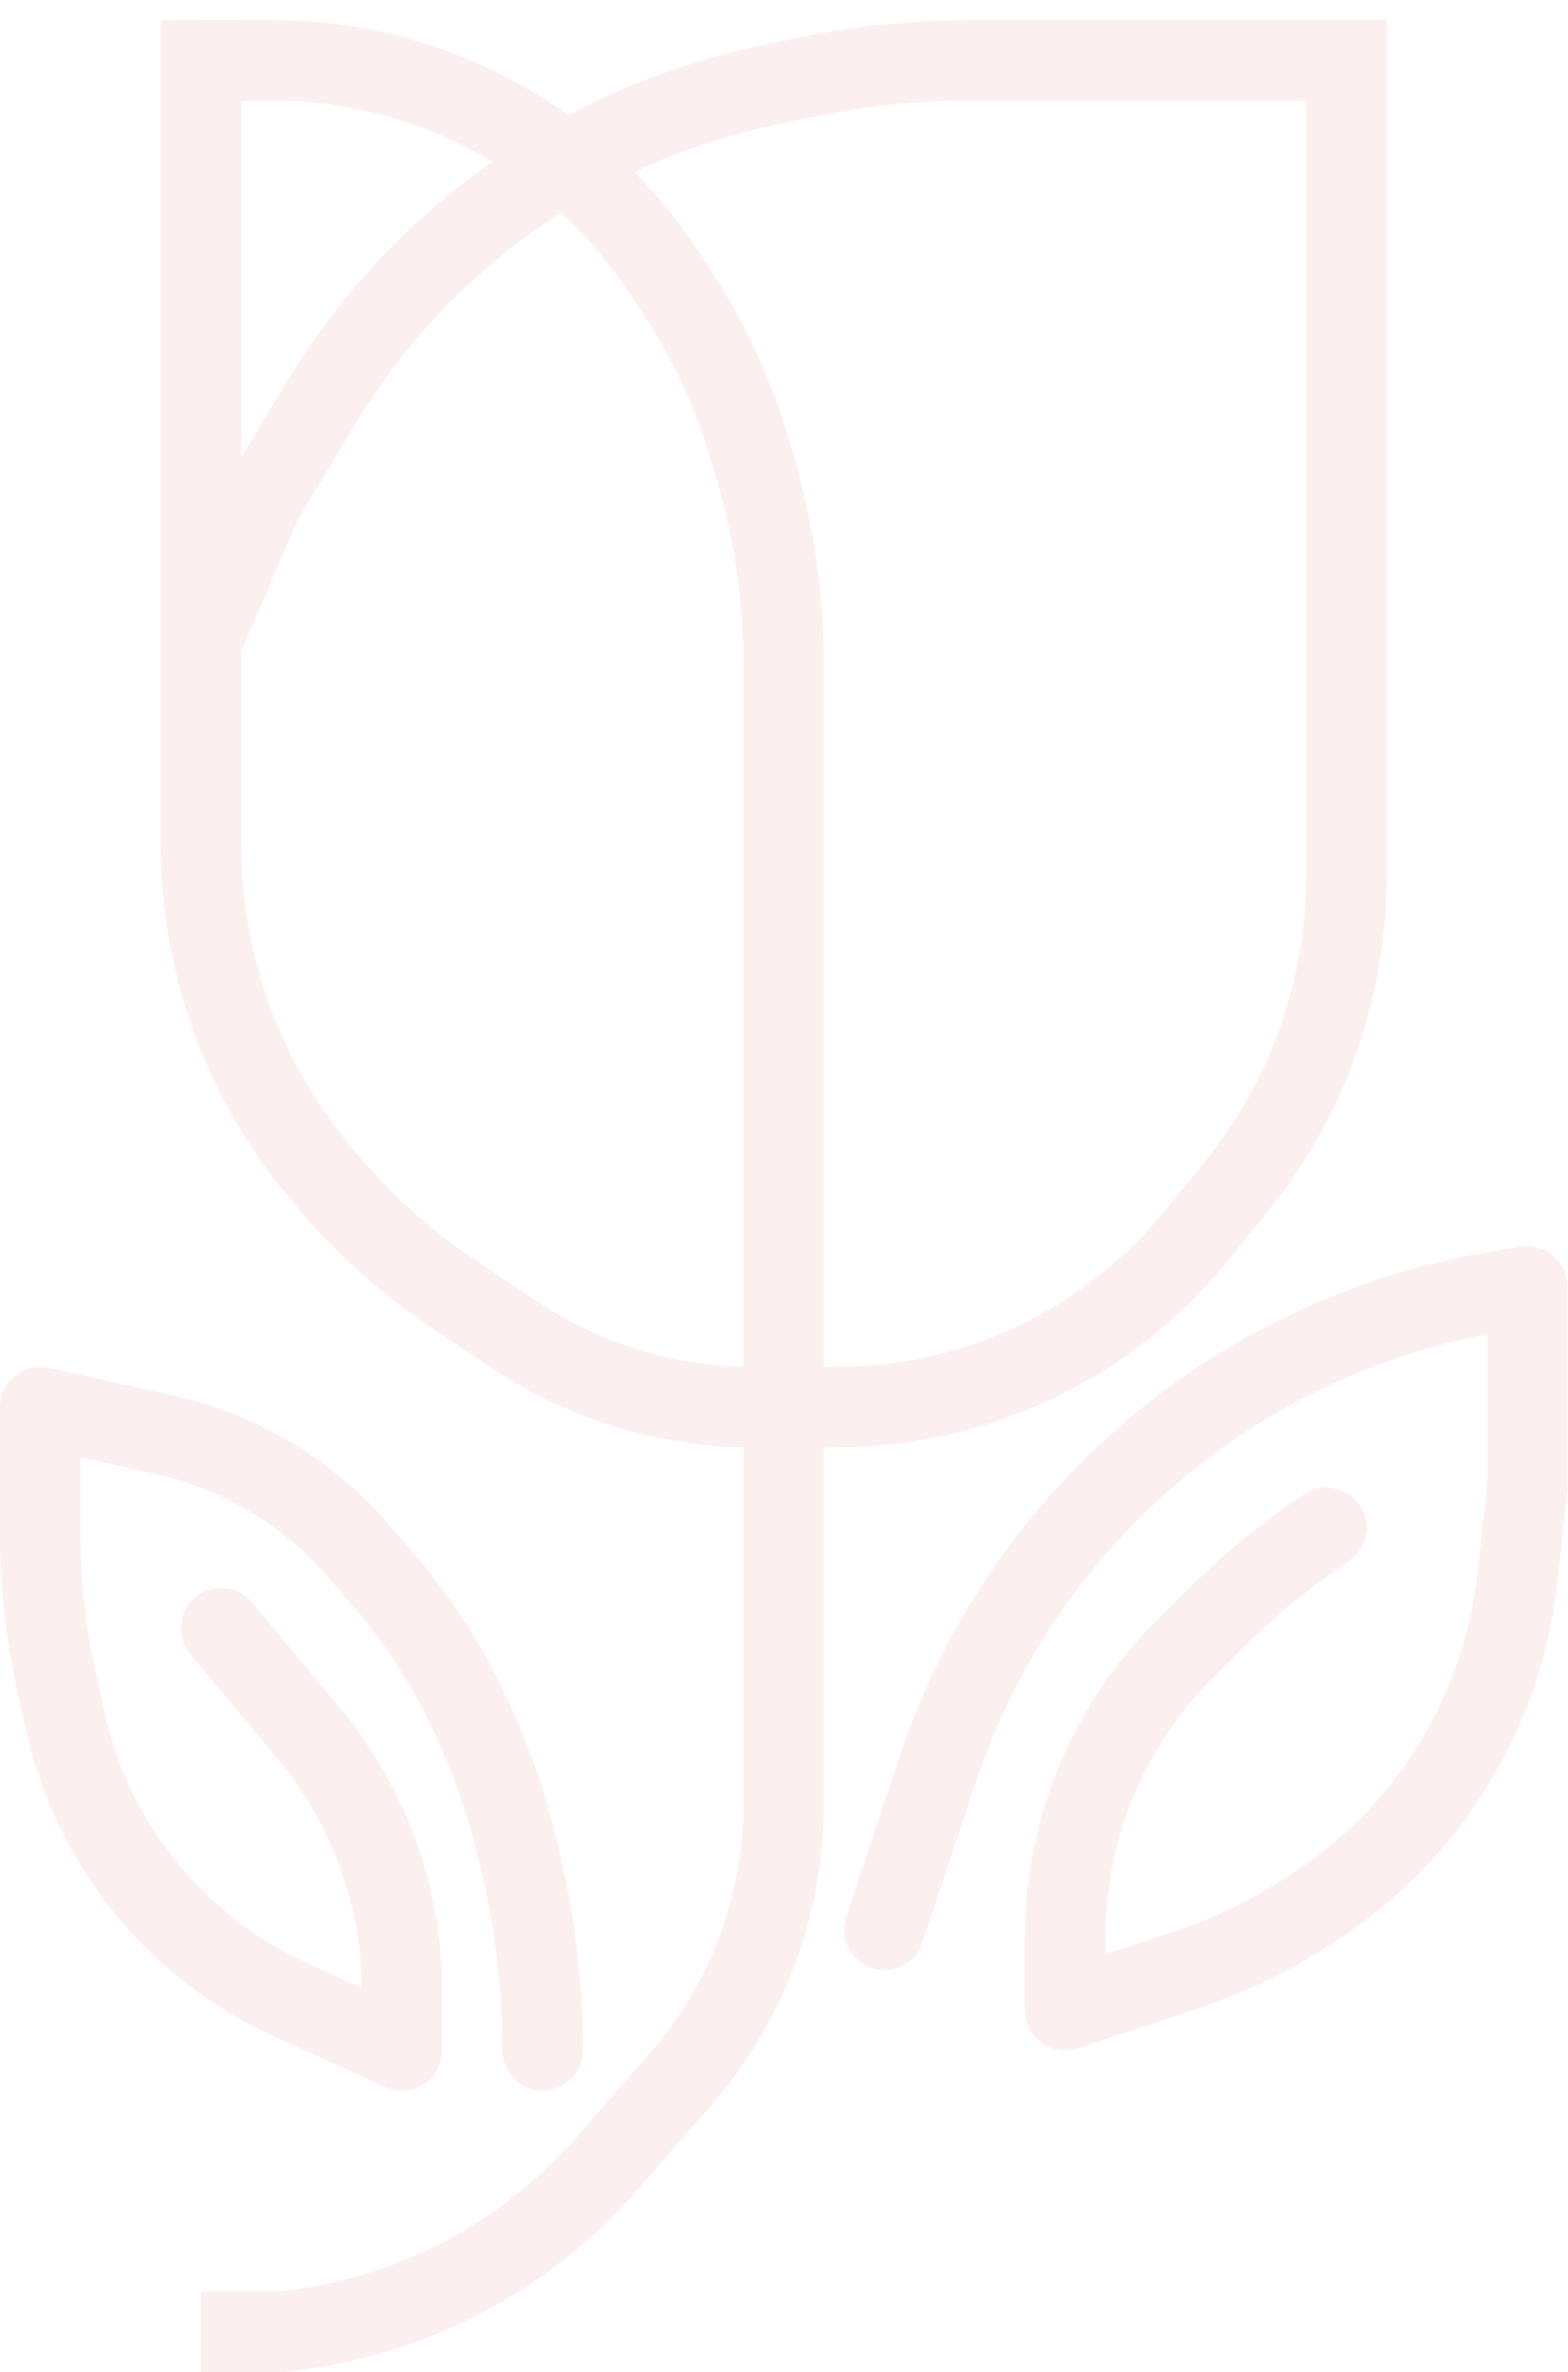
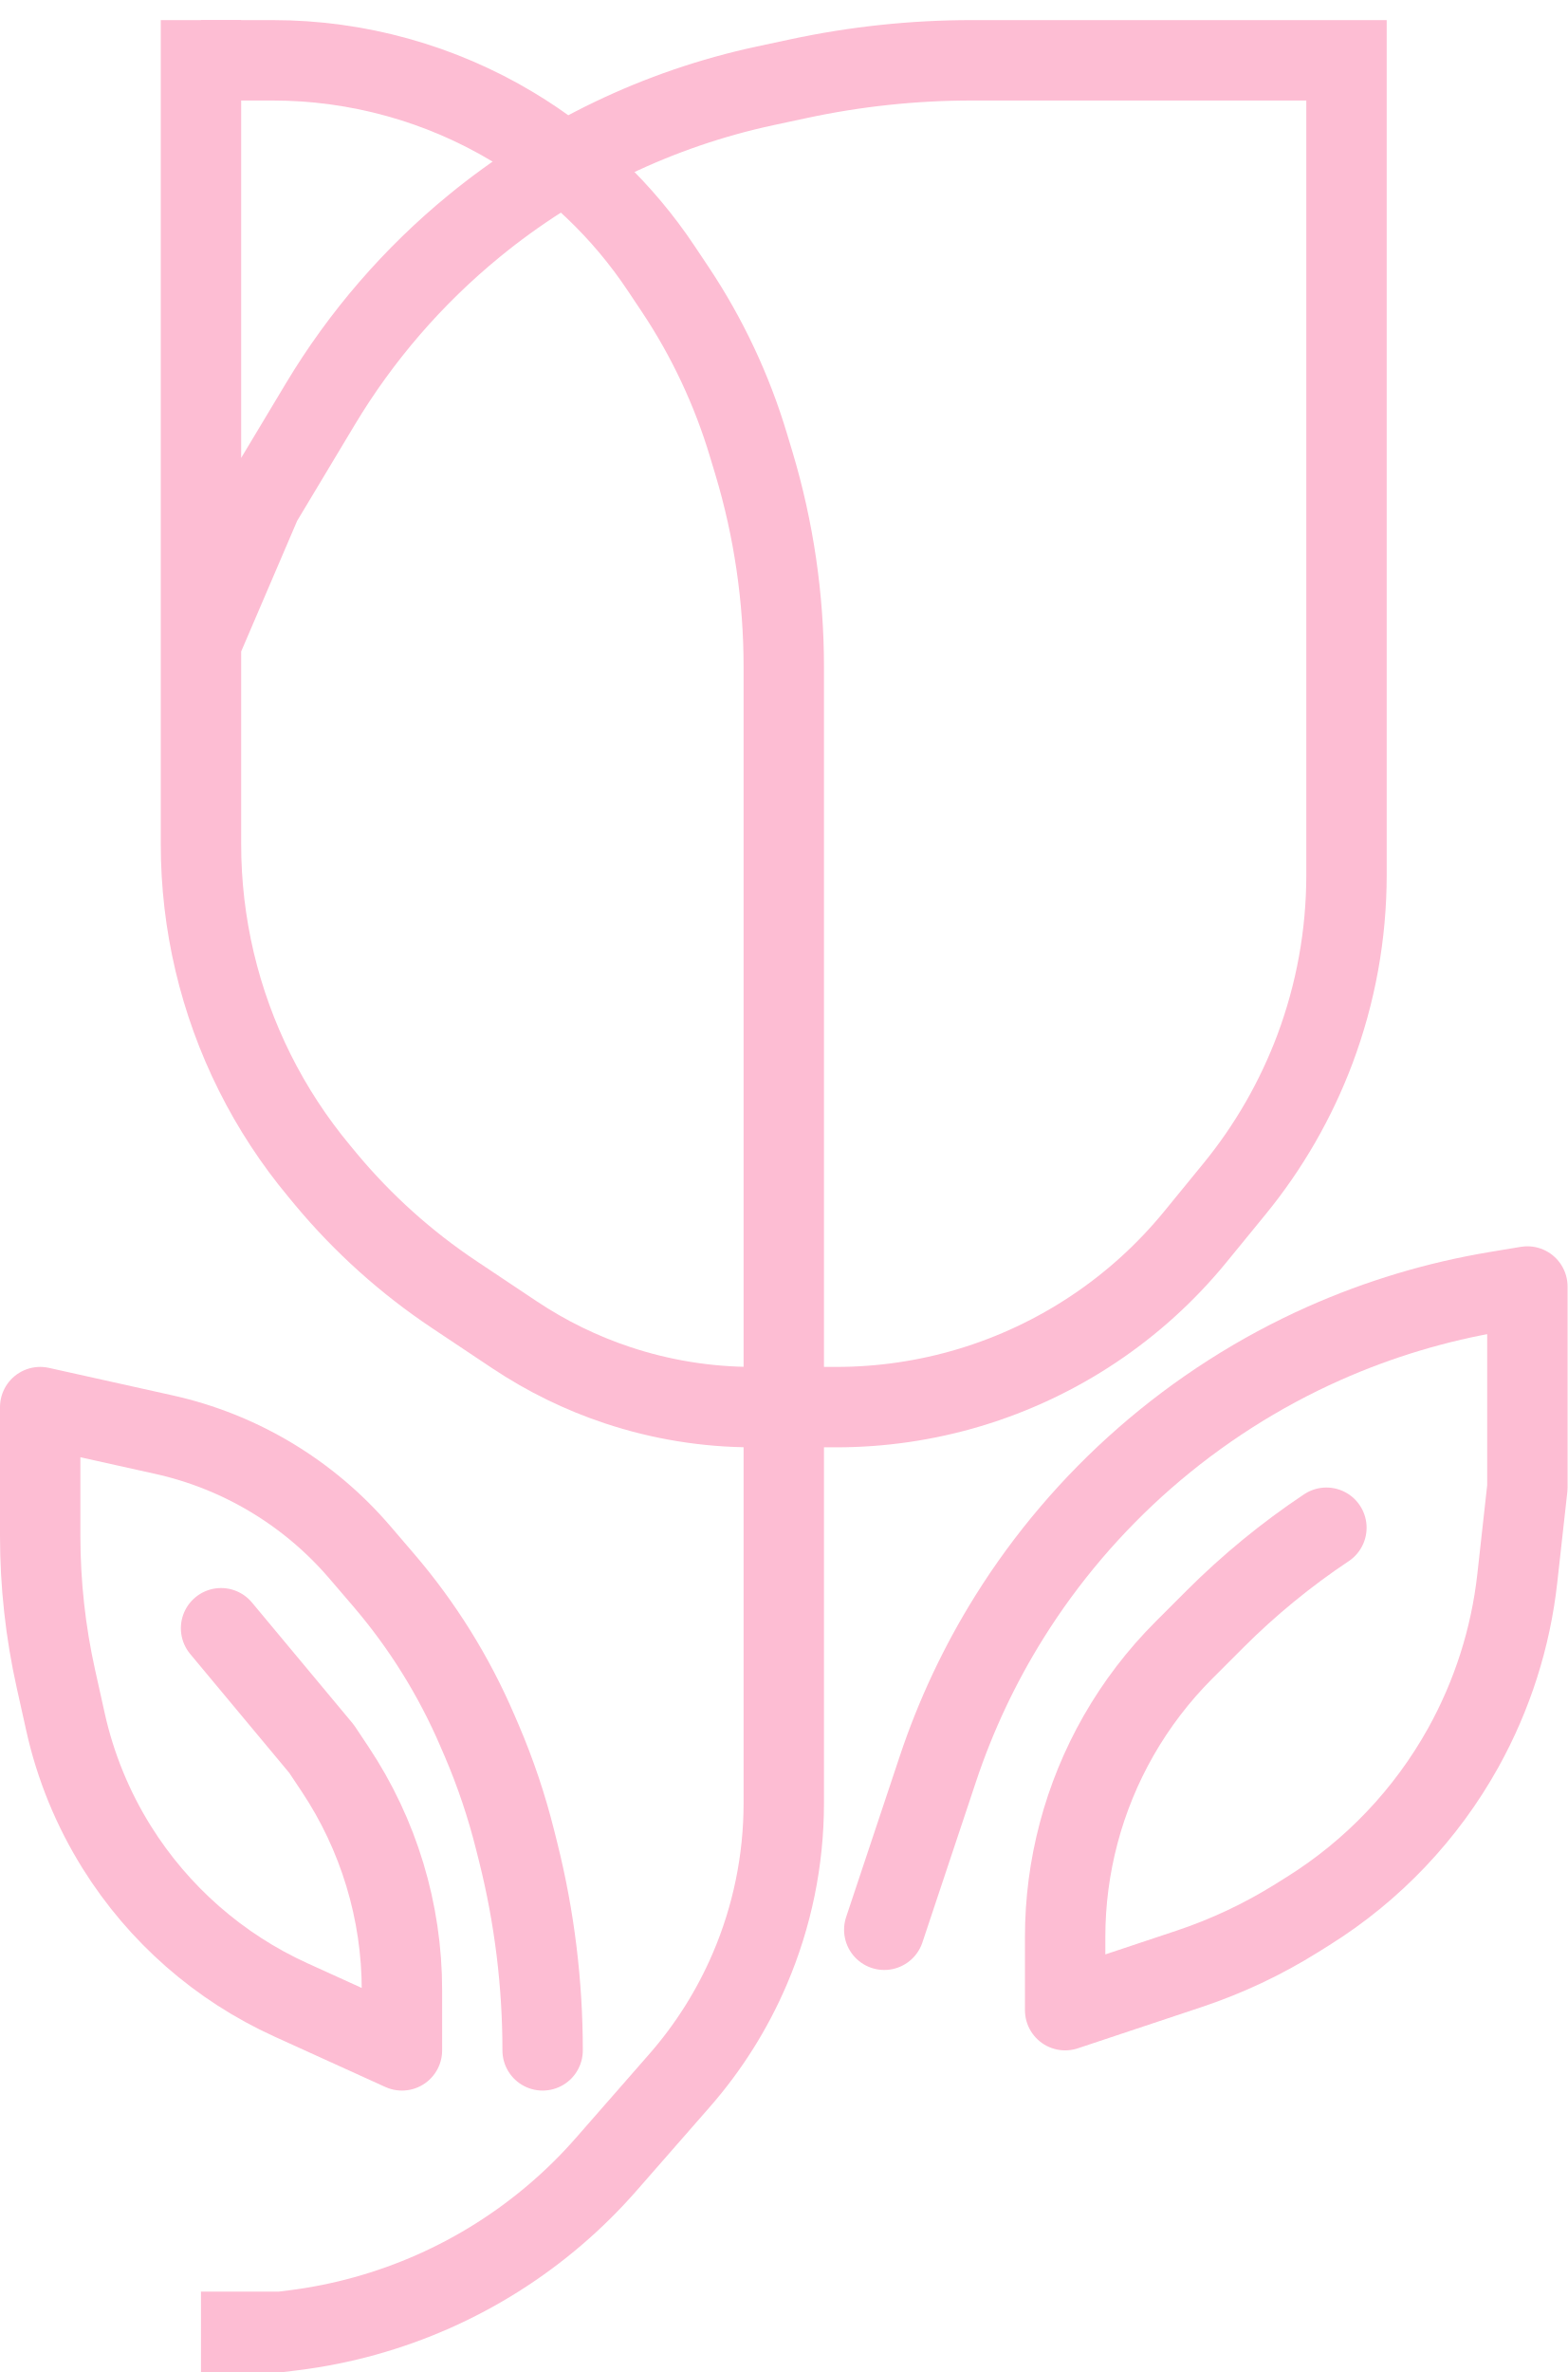
<svg xmlns="http://www.w3.org/2000/svg" width="39" height="59" viewBox="0 0 39 59" fill="none">
-   <path d="M5 1.5H6.782C8.888 1.5 10.954 2.072 12.76 3.156V3.156C14.235 4.041 15.495 5.242 16.449 6.674L16.803 7.204C17.596 8.395 18.209 9.697 18.62 11.068L18.757 11.522C19.25 13.165 19.5 14.872 19.5 16.587V19.5V44.85C19.5 46.269 19.212 47.672 18.653 48.976V48.976C18.22 49.986 17.632 50.921 16.908 51.748L15.085 53.831C14.695 54.277 14.275 54.693 13.825 55.078V55.078C11.983 56.658 9.716 57.66 7.307 57.962L7 58H5" stroke="#FBEFEF" stroke-width="2" />
-   <path d="M5 0.5V16M5 16V21.002C5 22.974 5.459 24.918 6.341 26.682V26.682C6.779 27.558 7.317 28.38 7.944 29.132L8.111 29.334C9.032 30.439 10.108 31.405 11.305 32.203L12.81 33.207C13.6 33.733 14.456 34.152 15.356 34.452V34.452C16.445 34.815 17.585 35 18.733 35H20.807C21.93 35 23.046 34.836 24.121 34.514V34.514C26.323 33.853 28.278 32.549 29.734 30.77L30.711 29.575C31.565 28.532 32.241 27.356 32.715 26.095V26.095C33.234 24.709 33.5 23.242 33.5 21.763V1.5H24.18C22.731 1.5 21.285 1.653 19.868 1.957L19.041 2.134C16.385 2.703 13.903 3.897 11.802 5.617V5.617C10.279 6.863 8.982 8.363 7.97 10.05L6.5 12.5L5 16Z" stroke="#FBEFEF" stroke-width="2" />
-   <path d="M5.5 40.5L8 43.5L8.336 44.004C9.421 45.632 10 47.544 10 49.5V49.5V51L7.236 49.744C5.452 48.933 3.946 47.613 2.907 45.951V45.951C2.307 44.991 1.874 43.935 1.629 42.83L1.39 41.755C1.131 40.589 1 39.397 1 38.202V35L4.077 35.684C5.019 35.893 5.922 36.253 6.75 36.75V36.75C7.578 37.247 8.32 37.874 8.949 38.607L9.544 39.301C10.509 40.427 11.297 41.693 11.881 43.056L11.985 43.297C12.328 44.098 12.606 44.925 12.817 45.77L12.894 46.077C13.297 47.686 13.5 49.341 13.5 51V51" stroke="#FBEFEF" stroke-width="2" stroke-linecap="round" stroke-linejoin="round" />
-   <path d="M22 48L23.335 43.996C23.777 42.67 24.374 41.401 25.115 40.216V40.216C26.033 38.746 27.172 37.412 28.476 36.271V36.271C29.811 35.103 31.324 34.134 32.946 33.413V33.413C34.31 32.807 35.745 32.376 37.218 32.13L38 32V37L37.749 39.261C37.585 40.739 37.128 42.169 36.406 43.47V43.47C35.484 45.129 34.155 46.528 32.545 47.534L32.262 47.711C31.424 48.235 30.526 48.658 29.588 48.971L26.5 50V48.18C26.5 46.424 26.958 44.698 27.829 43.173V43.173C28.274 42.395 28.821 41.679 29.456 41.044L30.225 40.275C31.073 39.427 32.002 38.665 33 38V38" stroke="#FBEFEF" stroke-width="2" stroke-linecap="round" stroke-linejoin="round" />
+   <path d="M5 1.5H6.782C8.888 1.5 10.954 2.072 12.76 3.156V3.156C14.235 4.041 15.495 5.242 16.449 6.674L16.803 7.204C17.596 8.395 18.209 9.697 18.62 11.068L18.757 11.522C19.25 13.165 19.5 14.872 19.5 16.587V19.5V44.85C19.5 46.269 19.212 47.672 18.653 48.976V48.976C18.22 49.986 17.632 50.921 16.908 51.748L15.085 53.831C14.695 54.277 14.275 54.693 13.825 55.078V55.078C11.983 56.658 9.716 57.66 7.307 57.962L7 58H5" stroke="#FDBDD3" stroke-width="2" />
+   <path d="M5 0.5V16M5 16V21.002C5 22.974 5.459 24.918 6.341 26.682V26.682C6.779 27.558 7.317 28.38 7.944 29.132L8.111 29.334C9.032 30.439 10.108 31.405 11.305 32.203L12.81 33.207C13.6 33.733 14.456 34.152 15.356 34.452V34.452C16.445 34.815 17.585 35 18.733 35H20.807C21.93 35 23.046 34.836 24.121 34.514V34.514C26.323 33.853 28.278 32.549 29.734 30.77L30.711 29.575C31.565 28.532 32.241 27.356 32.715 26.095V26.095C33.234 24.709 33.5 23.242 33.5 21.763V1.5H24.18C22.731 1.5 21.285 1.653 19.868 1.957L19.041 2.134C16.385 2.703 13.903 3.897 11.802 5.617V5.617C10.279 6.863 8.982 8.363 7.97 10.05L6.5 12.5L5 16Z" stroke="#FDBDD3" stroke-width="2" />
+   <path d="M5.5 40.5L8 43.5L8.336 44.004C9.421 45.632 10 47.544 10 49.5V49.5V51L7.236 49.744C5.452 48.933 3.946 47.613 2.907 45.951V45.951C2.307 44.991 1.874 43.935 1.629 42.83L1.39 41.755C1.131 40.589 1 39.397 1 38.202V35L4.077 35.684C5.019 35.893 5.922 36.253 6.75 36.75V36.75C7.578 37.247 8.32 37.874 8.949 38.607L9.544 39.301C10.509 40.427 11.297 41.693 11.881 43.056L11.985 43.297C12.328 44.098 12.606 44.925 12.817 45.77L12.894 46.077C13.297 47.686 13.5 49.341 13.5 51V51" stroke="#FDBDD3" stroke-width="2" stroke-linecap="round" stroke-linejoin="round" />
+   <path d="M22 48L23.335 43.996C23.777 42.67 24.374 41.401 25.115 40.216V40.216C26.033 38.746 27.172 37.412 28.476 36.271V36.271C29.811 35.103 31.324 34.134 32.946 33.413V33.413C34.31 32.807 35.745 32.376 37.218 32.13L38 32V37L37.749 39.261C37.585 40.739 37.128 42.169 36.406 43.47V43.47C35.484 45.129 34.155 46.528 32.545 47.534L32.262 47.711C31.424 48.235 30.526 48.658 29.588 48.971L26.5 50V48.18C26.5 46.424 26.958 44.698 27.829 43.173V43.173C28.274 42.395 28.821 41.679 29.456 41.044L30.225 40.275C31.073 39.427 32.002 38.665 33 38V38" stroke="#FDBDD3" stroke-width="2" stroke-linecap="round" stroke-linejoin="round" />
</svg>
